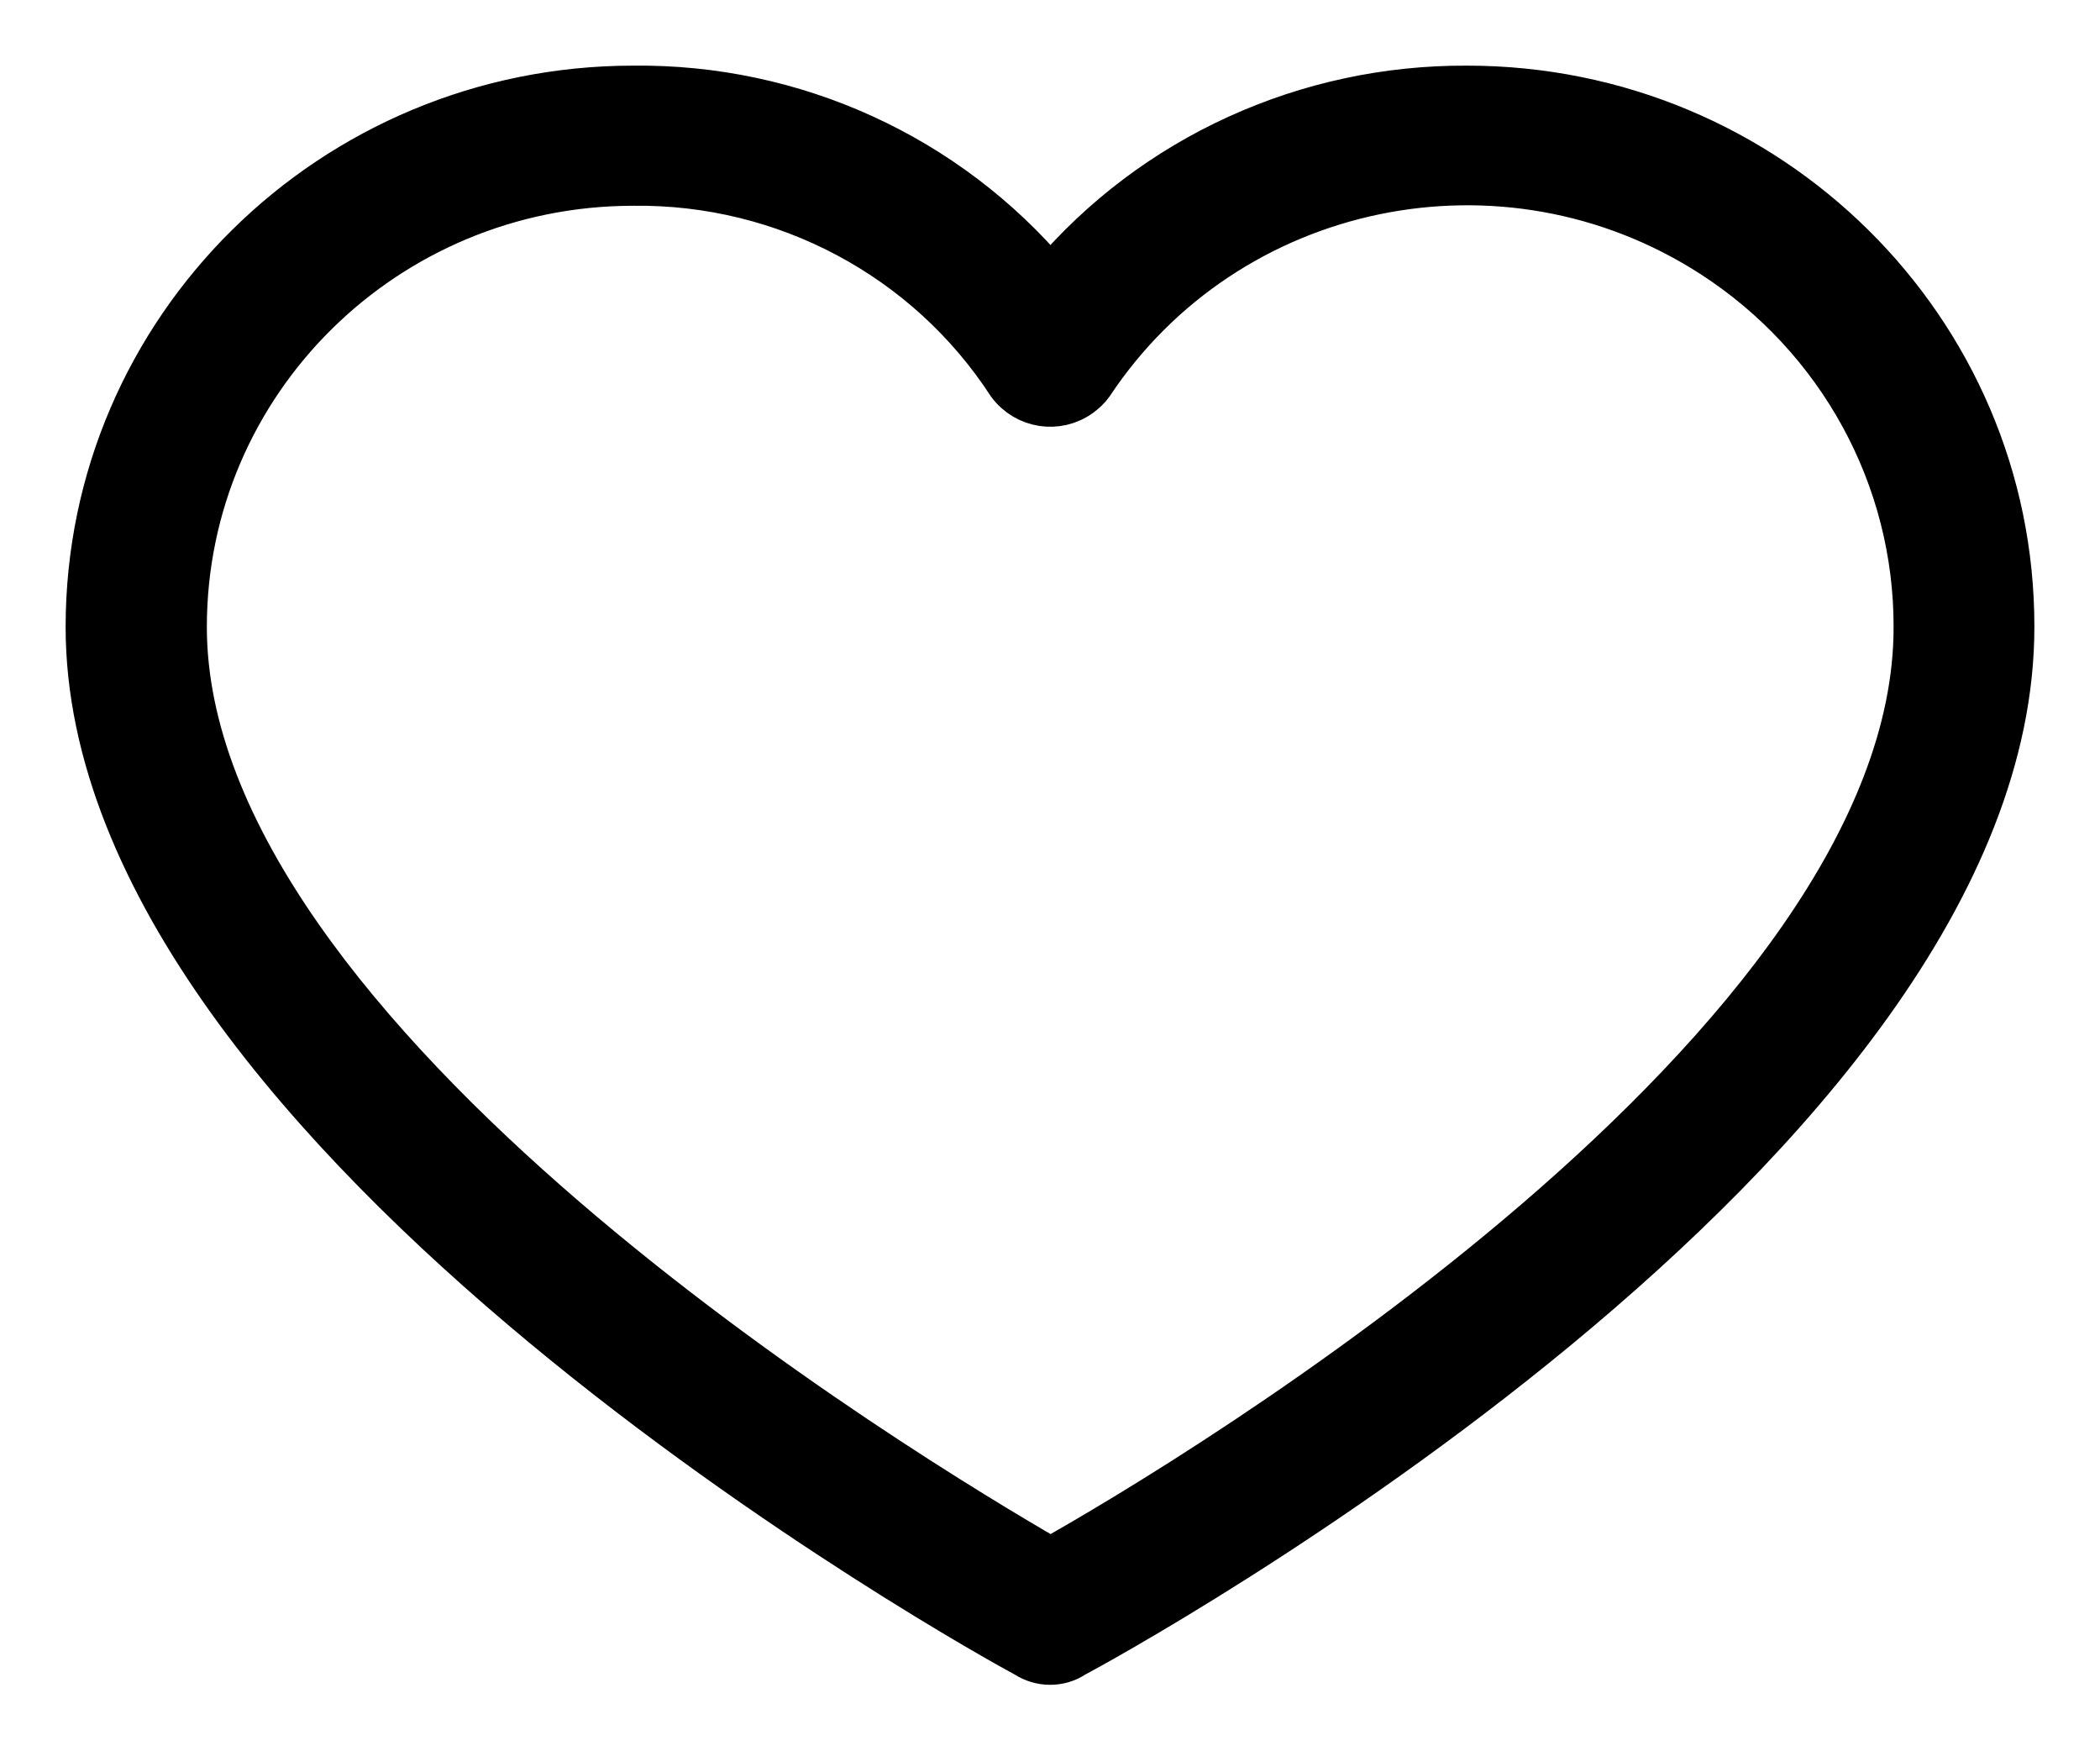
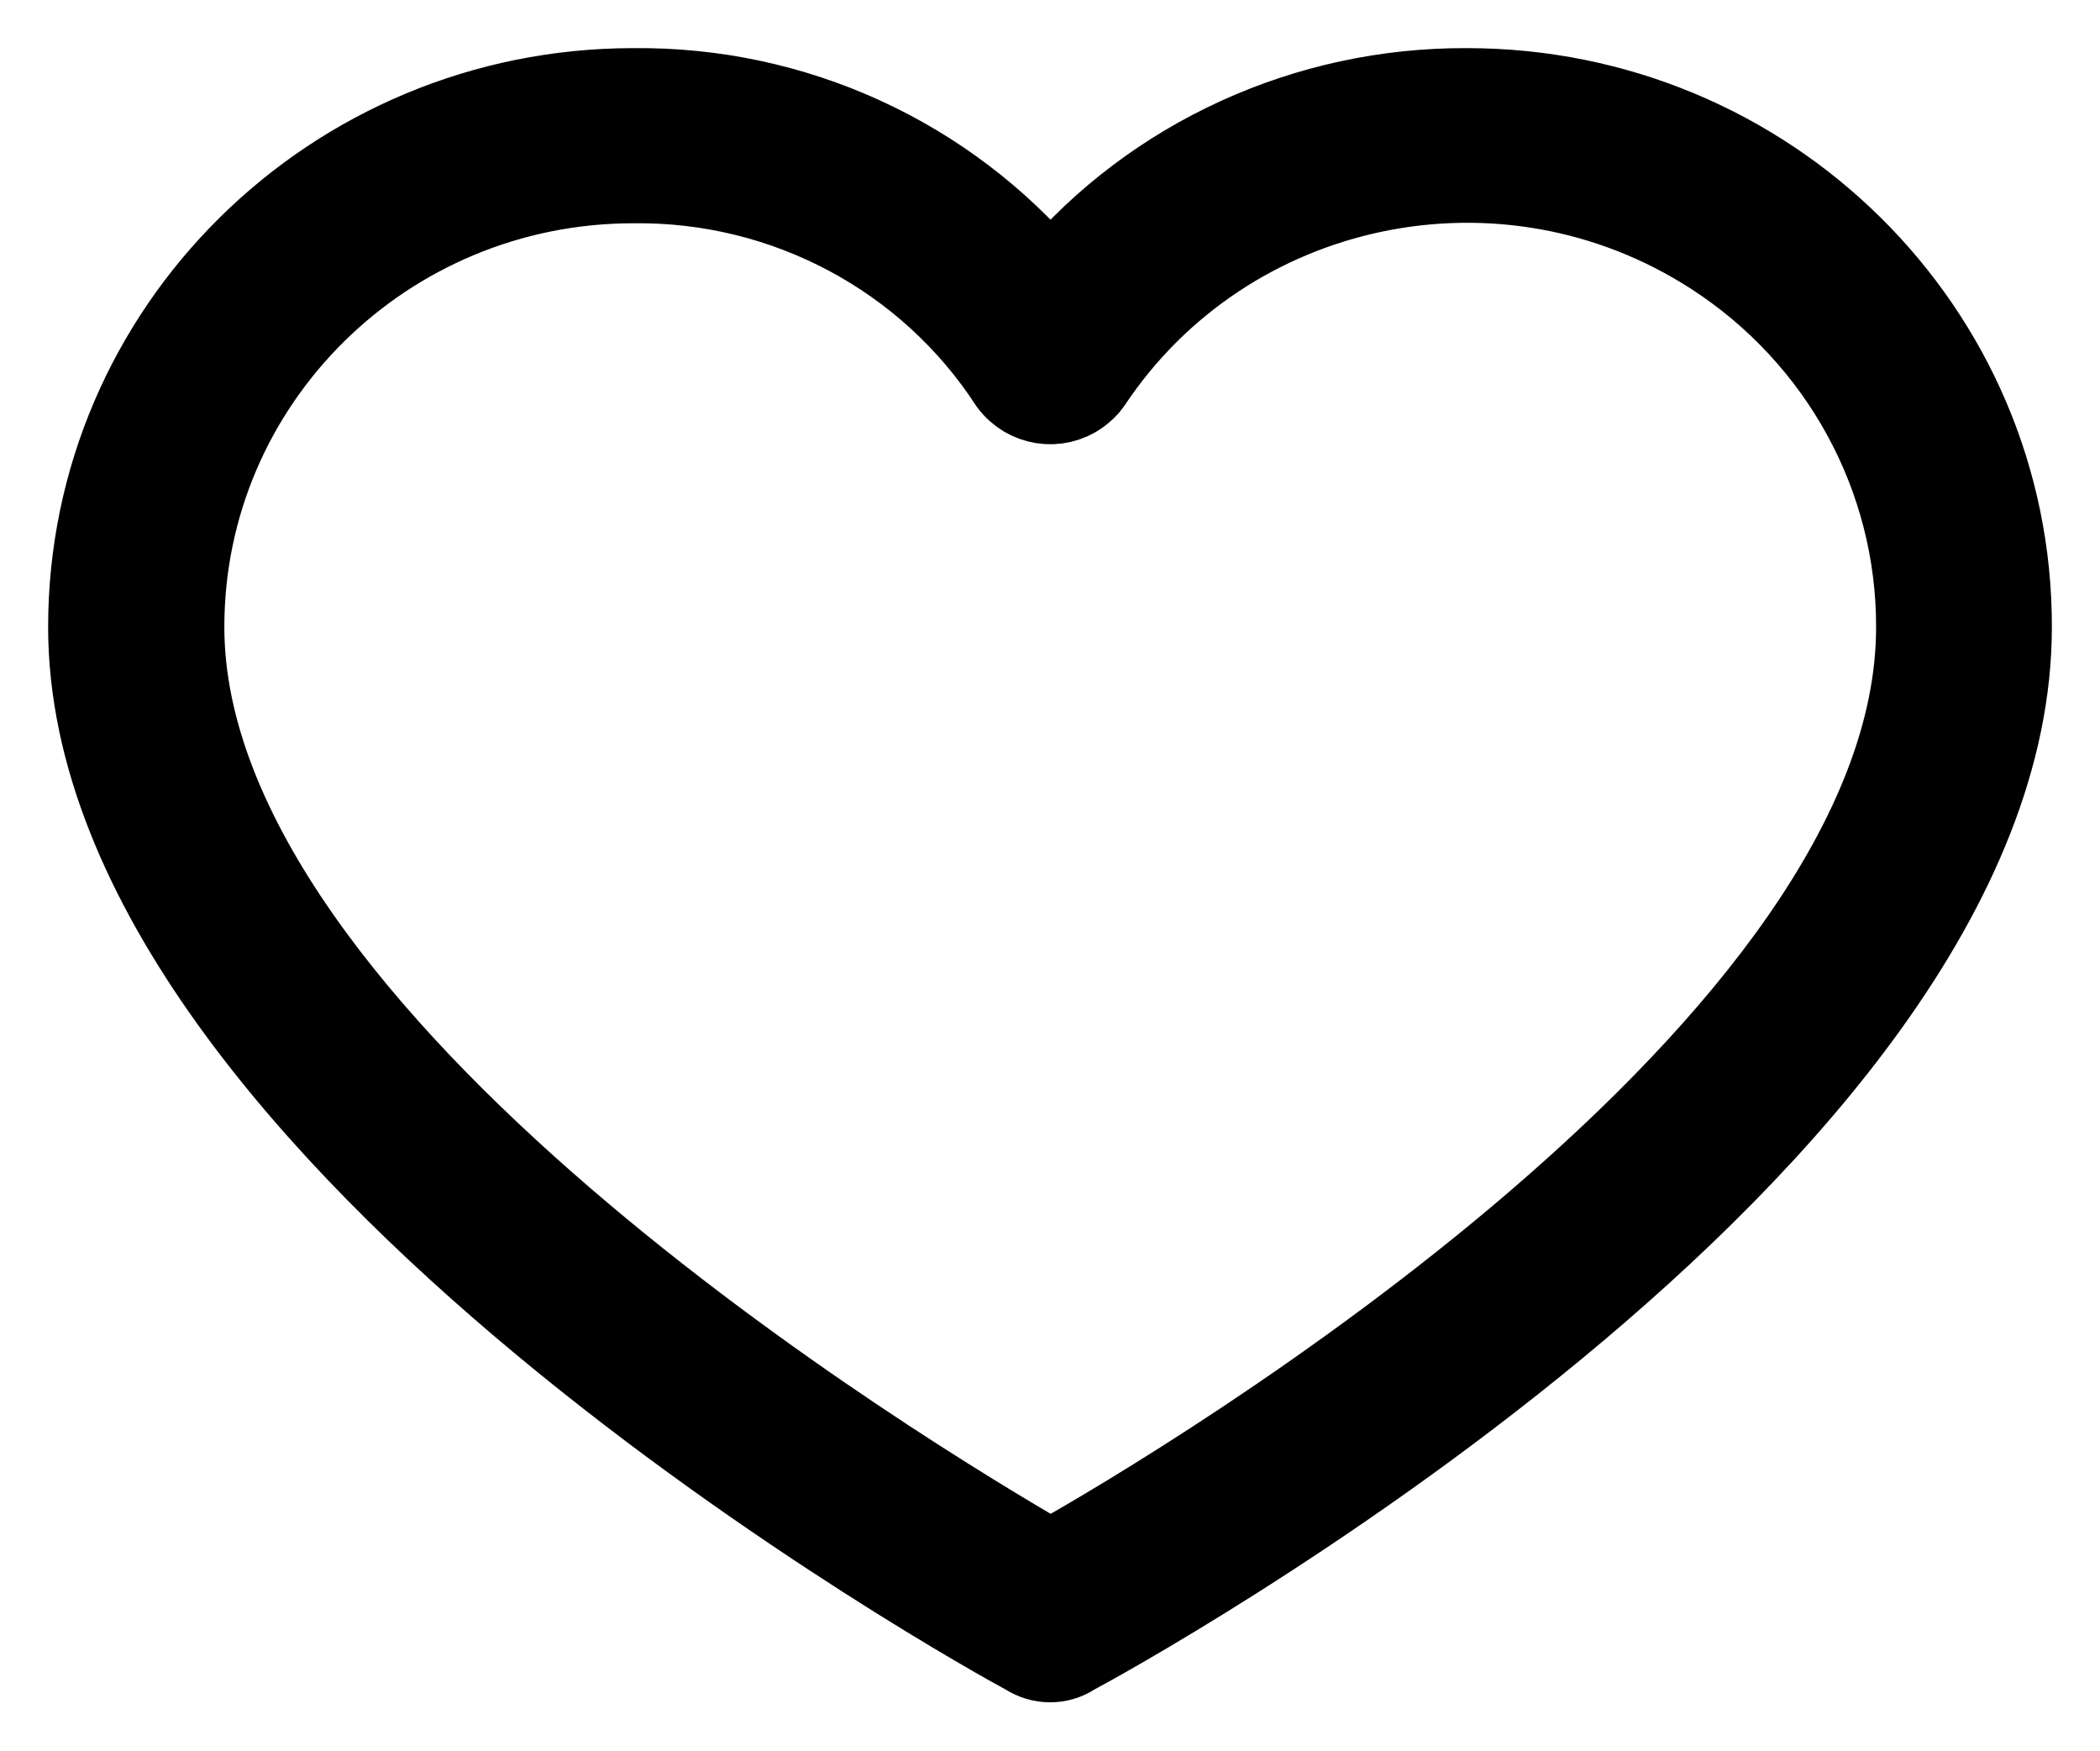
<svg xmlns="http://www.w3.org/2000/svg" width="100%" height="100%" viewBox="0 0 24 20" fill="currentColor" id="like_bold">
-   <path d="M16.767 1C14.933 0.99 13.184 1.785 12.005 3.176C10.827 1.78 9.078 0.979 7.238 1C3.794 1 1 3.761 1 7.164C1 13.001 11.307 18.696 11.723 18.917C11.893 19.028 12.112 19.028 12.277 18.917C12.693 18.696 23 13.08 23 7.164C23.005 3.761 20.211 1 16.767 1ZM12.005 17.816C10.39 16.884 2.114 11.9 2.114 7.164C2.114 4.367 4.407 2.101 7.238 2.101C8.971 2.08 10.592 2.944 11.531 4.388C11.723 4.646 12.085 4.704 12.347 4.514C12.395 4.477 12.443 4.435 12.475 4.388C14.026 2.049 17.199 1.39 19.572 2.923C21.022 3.861 21.896 5.457 21.891 7.169C21.891 11.953 13.621 16.91 12.005 17.816Z" fill="currentColor" stroke="currentColor" stroke-width="0.5" />
+   <path d="M16.767 1C14.933 0.99 13.184 1.785 12.005 3.176C10.827 1.78 9.078 0.979 7.238 1C3.794 1 1 3.761 1 7.164C1 13.001 11.307 18.696 11.723 18.917C11.893 19.028 12.112 19.028 12.277 18.917C12.693 18.696 23 13.08 23 7.164C23.005 3.761 20.211 1 16.767 1ZM12.005 17.816C10.39 16.884 2.114 11.9 2.114 7.164C2.114 4.367 4.407 2.101 7.238 2.101C8.971 2.08 10.592 2.944 11.531 4.388C11.723 4.646 12.085 4.704 12.347 4.514C12.395 4.477 12.443 4.435 12.475 4.388C14.026 2.049 17.199 1.39 19.572 2.923C21.022 3.861 21.896 5.457 21.891 7.169C21.891 11.953 13.621 16.91 12.005 17.816Z" fill="currentColor" stroke="currentColor" stroke-width="0.9" />
</svg>
